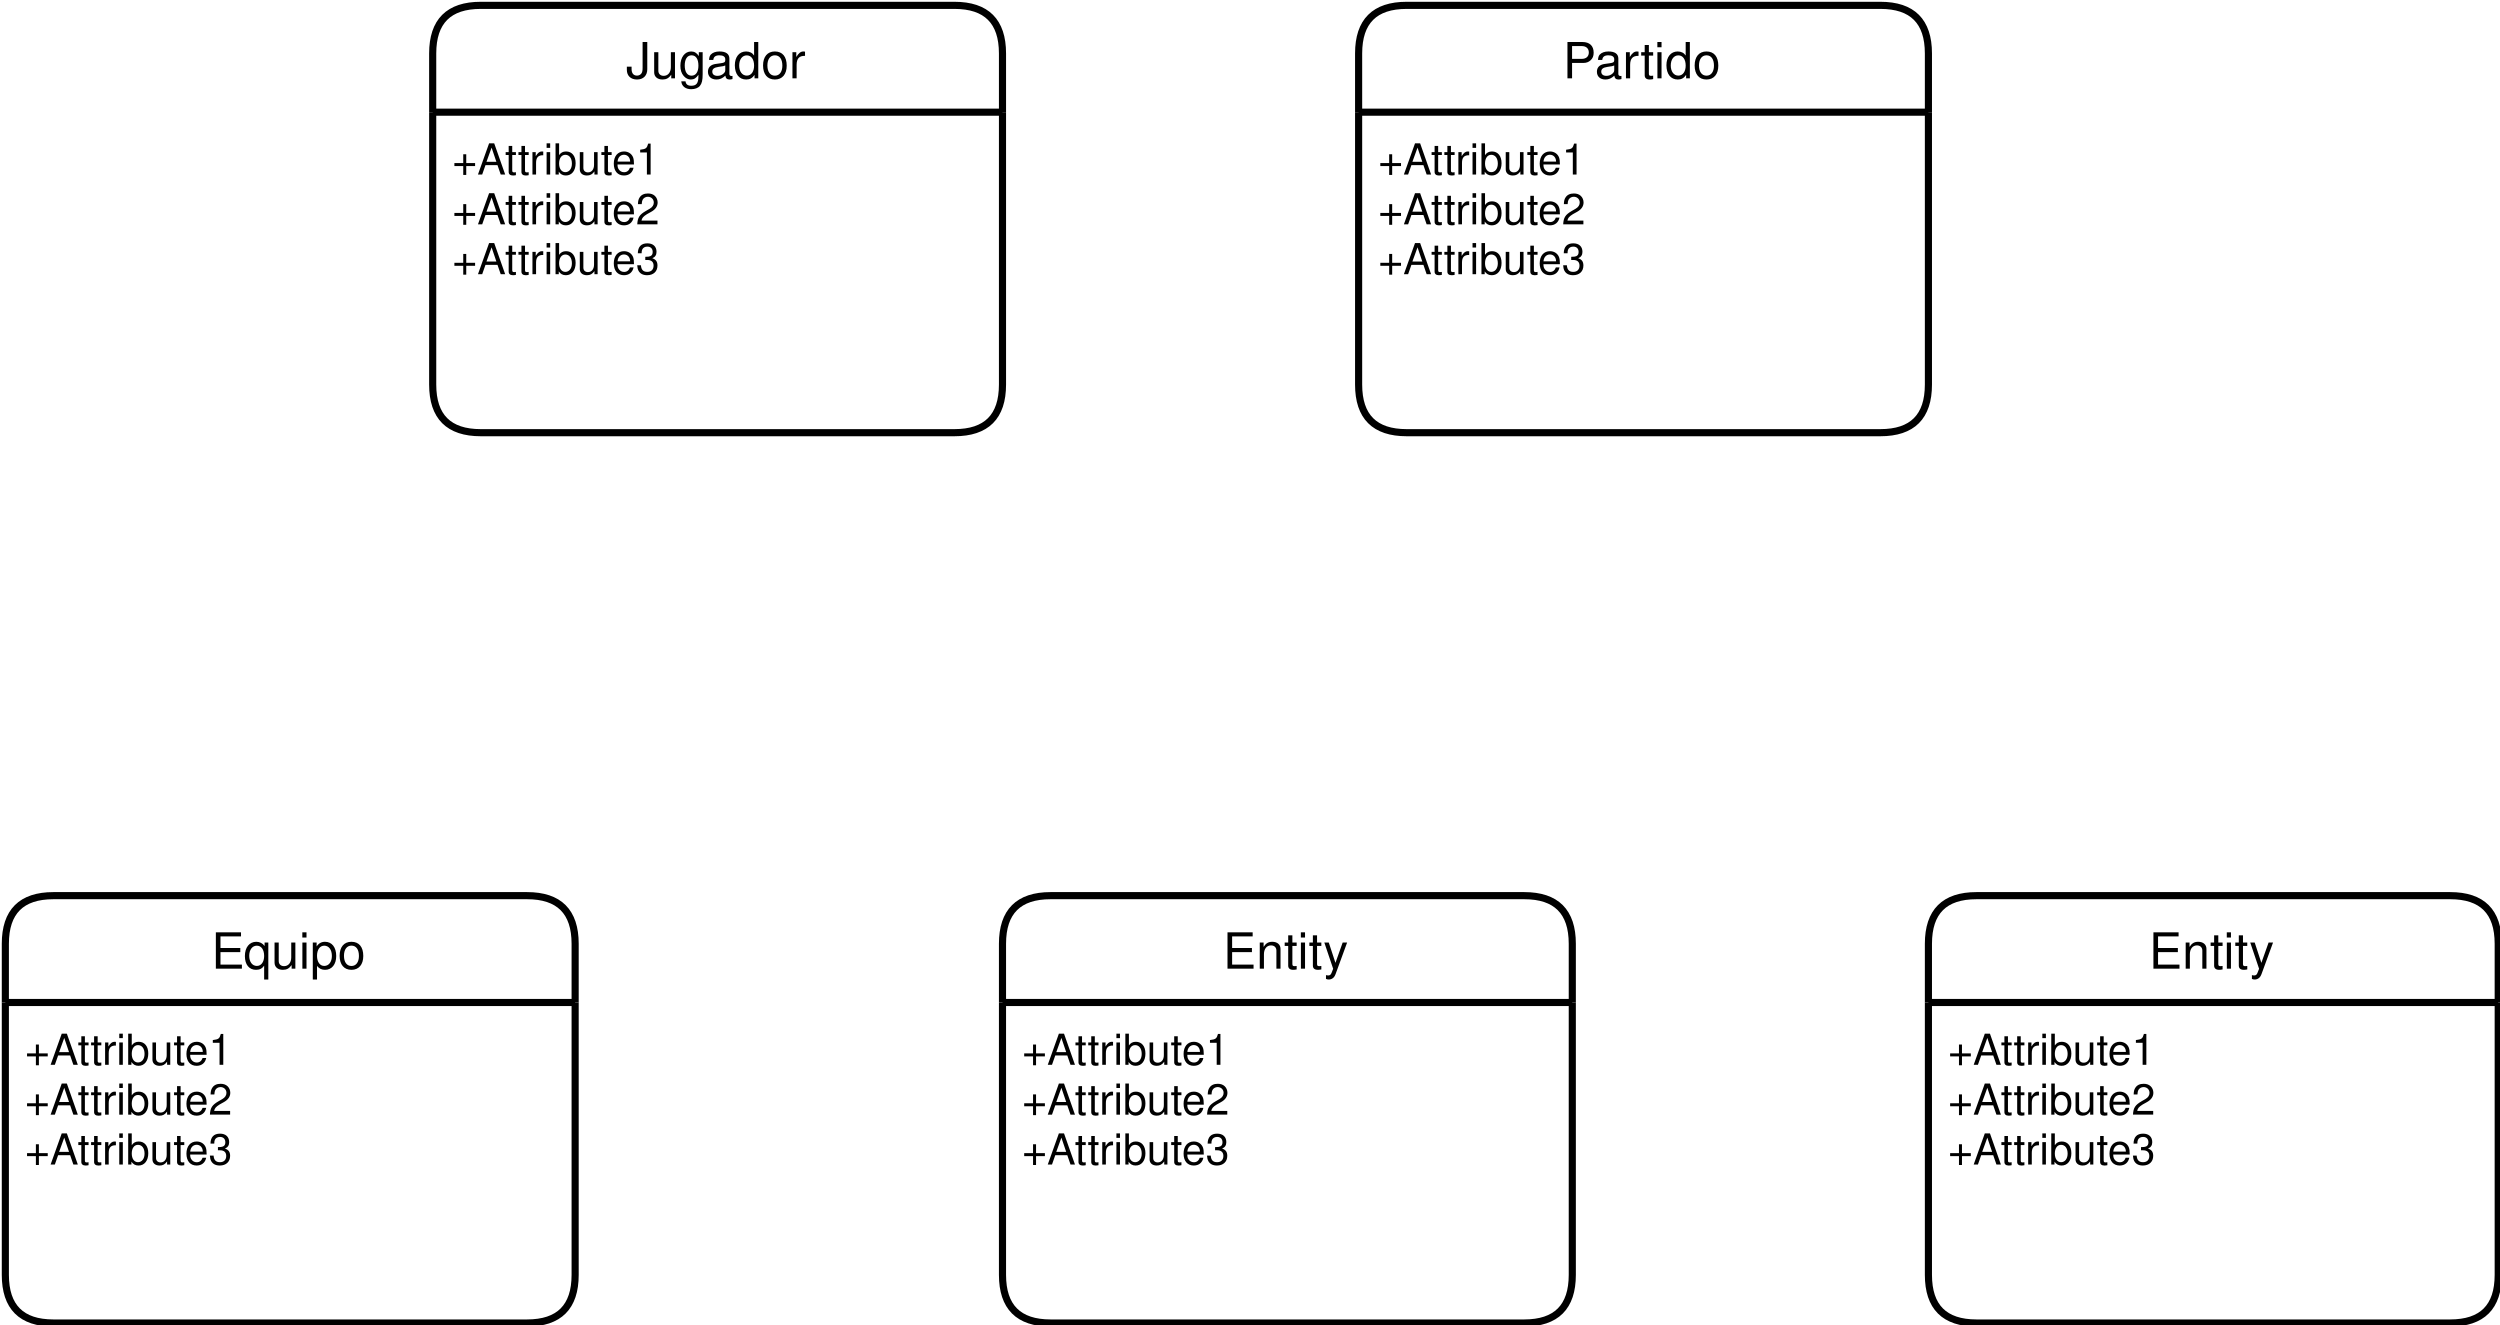
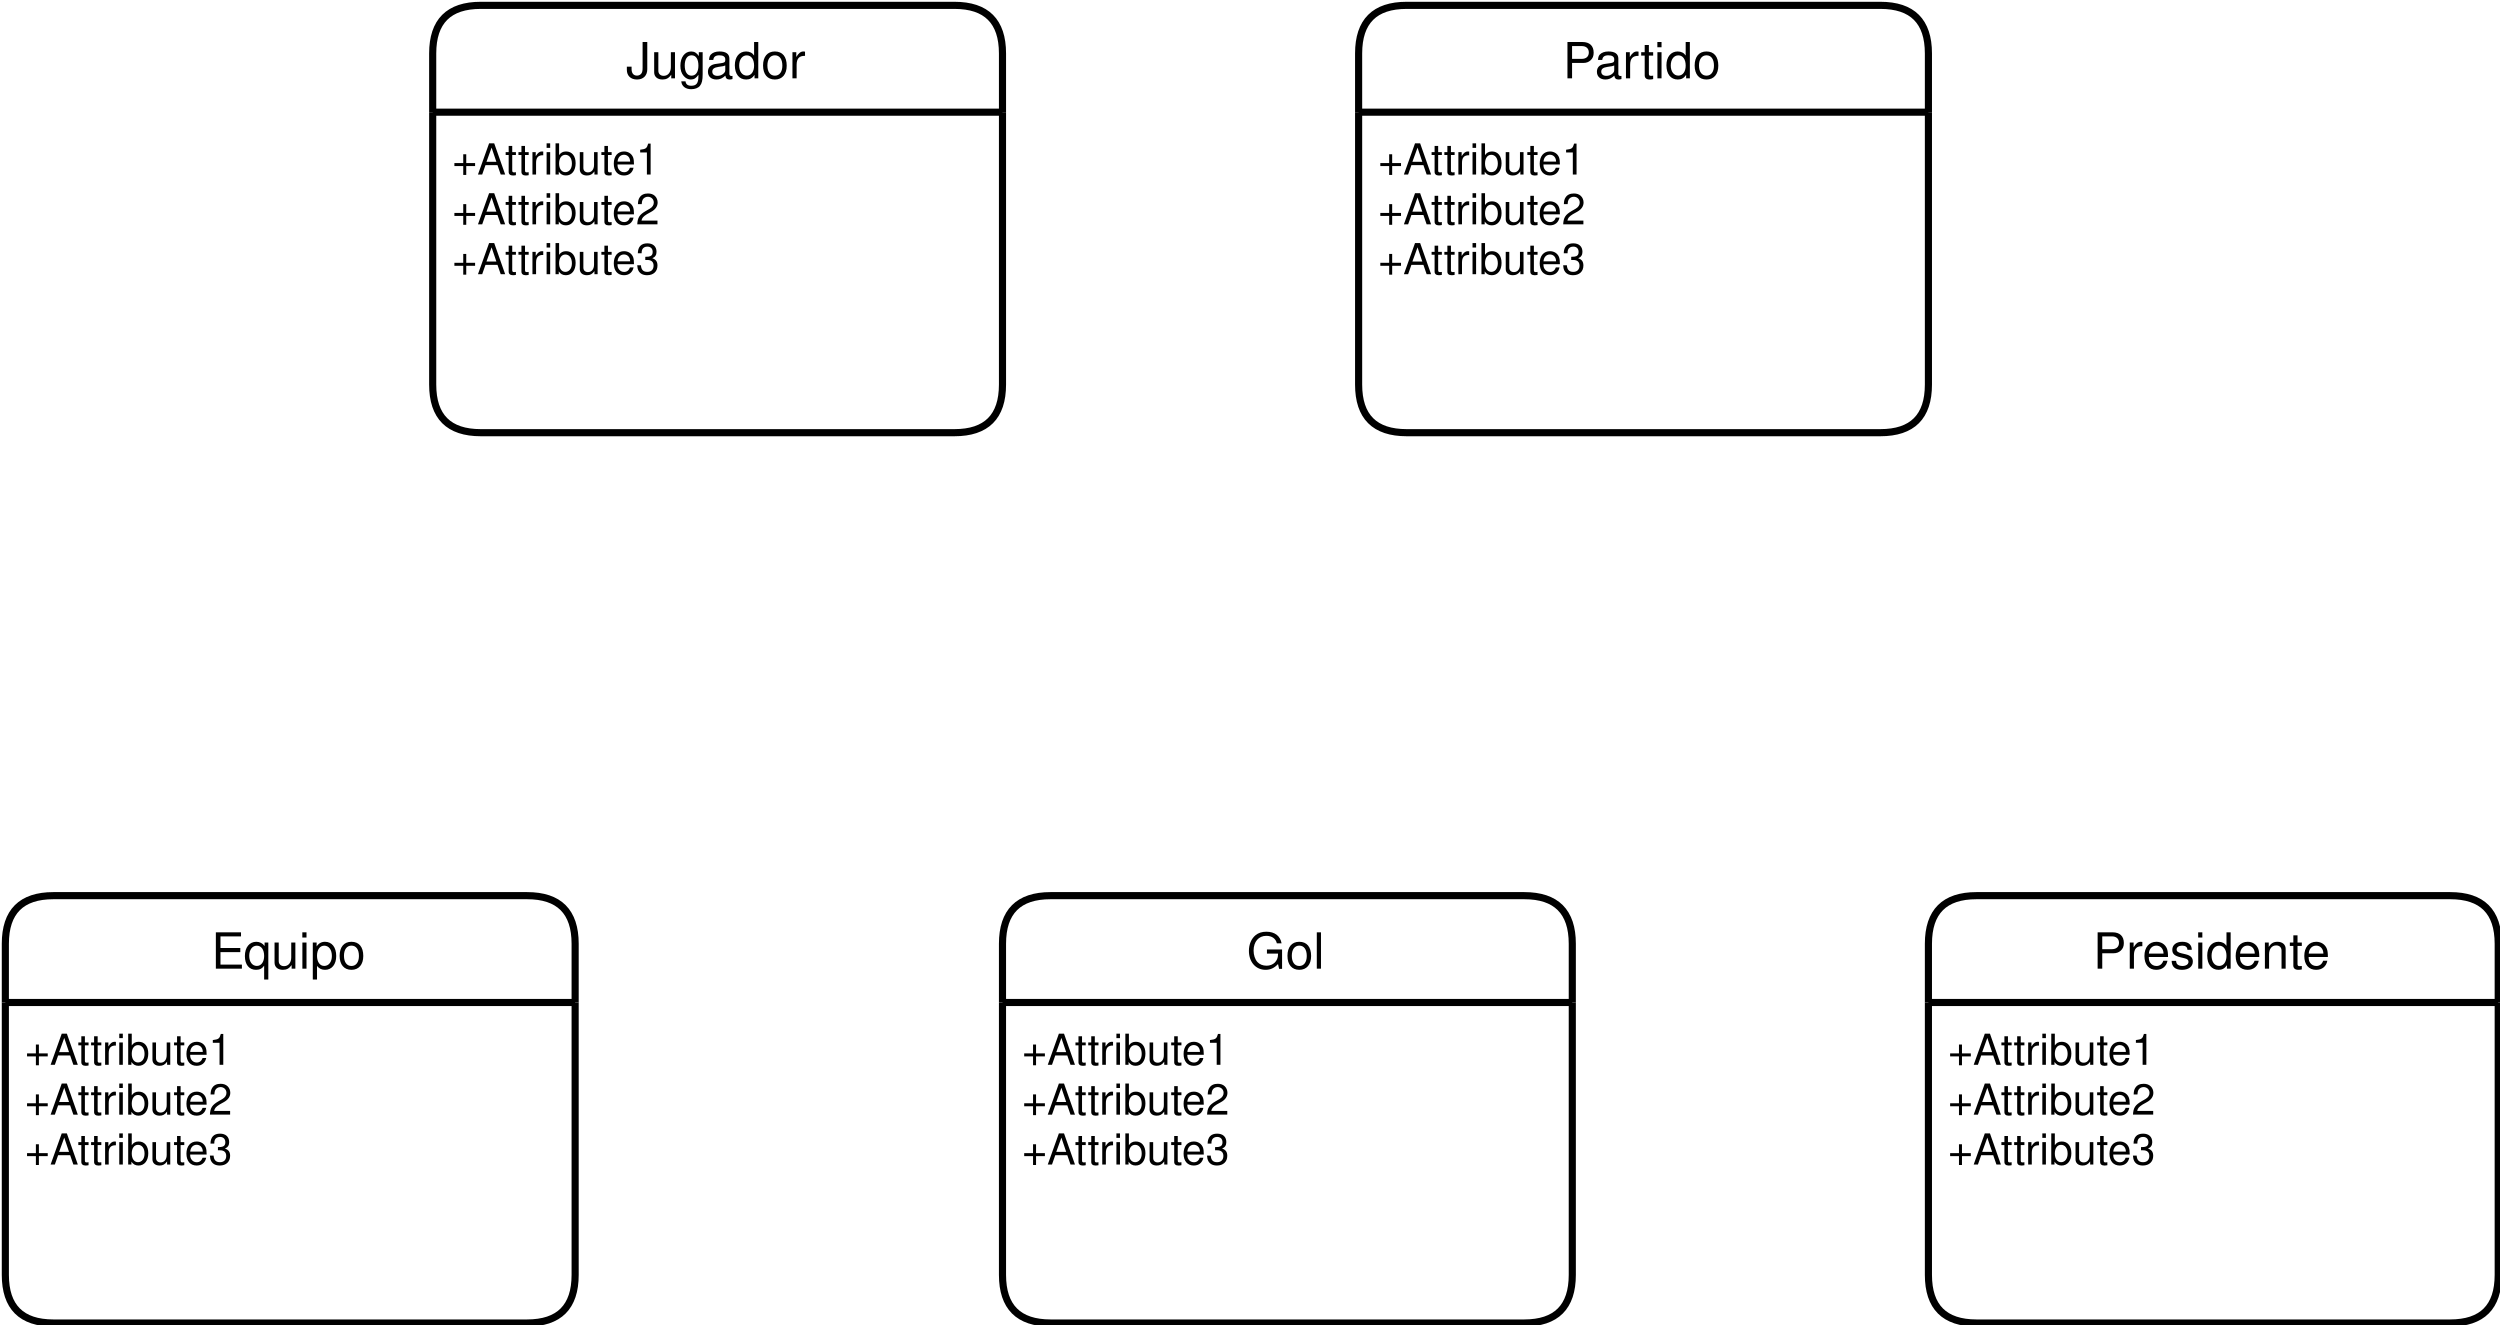
- <svg xmlns="http://www.w3.org/2000/svg" version="1.1" width="702px" height="372px" viewBox="-0.5 -0.5 702 372" content="&lt;mxfile host=&quot;app.diagrams.net&quot; modified=&quot;2022-07-20T08:24:14.834Z&quot; agent=&quot;5.0 (Windows)&quot; etag=&quot;q4sjylGP4WaV8zN854dd&quot; version=&quot;20.1.1&quot; type=&quot;github&quot;&gt;&lt;diagram id=&quot;HaYgOX_LQ62GpqA8UFIB&quot; name=&quot;Page-1&quot;&gt;7ZjJjqMwEIafhuNIgMl2zNazKLNIOYzm6MYOWG1sxhQT0k8/NrFJaBQpKGo1B05Qf1Xh5a/vgofWWfVZ4Tz9LgnlXuiTykMbLwyDycTXD6Oczso8jM5CohixRRdhz16pFW1fUjJCi1YhSMmB5W0xlkLQGFoaVkoe22UHydur5jihHWEfY95VfzMCqT2FO5bRv1CWpG7lwLeZDLtiKxQpJvJ4JaGth9ZKSji/ZdWacnN57l7OfU83ss3GFBVwT8NsHouf2Tap9usff+KvOUOEfrJf+Yd5aQ/8rUz0PpXdM5zcRRRHlnEsdLSKU8bJDp9kaRYuAMcvLlqlUrFXKQBznQq0oNMKrK/Ib1XsTaeWjapkKQgltumg87YniFxs9+LXH1XypTEkNP200PW/3G34jbTDBbitOAdMluAirdczAeYsEfo91t1UacFeC1VAq5v3HTQu6vGnMqOgTrrENjQjbCc/mNr4eJmjRkuvZ8hNDLazmzTfvtirX6zDPdwOO2574WoJoNhzCVQfZ+qFqFrW57/o4Q0ddWbEXSOnB2hcWkuuxwlthKyH58A4fyMVOY6ZSHZ11yZ6479x1xjBNJRLuwDI3BmMn5upUBIwXMXaK2f9XX7eJqRrsjUV3enp4r0sRR1LNQPAiBwBfhTgaDY4gKMR4N4Ao2EDPOlYuv1bsnzk92F+F218o+DD8Z2O+PbGdzJsfGddfAUwOI34Poovmg2O3/nIb29+Z8PmdzHy+078TtHg+HU7GAHuAfDiowDW4eXvWJ27+seItv8B&lt;/diagram&gt;&lt;/mxfile&gt;" resource="https://app.diagrams.net/#HJimxx22%2FC3-UD12-UML%2Fmain%2FUD12-10.svg">
+ <svg xmlns="http://www.w3.org/2000/svg" version="1.1" width="702px" height="372px" viewBox="-0.5 -0.5 702 372" content="&lt;mxfile host=&quot;app.diagrams.net&quot; modified=&quot;2022-07-20T08:24:52.192Z&quot; agent=&quot;5.0 (Windows)&quot; etag=&quot;GeB-HzROWuU0FQ8reYG8&quot; version=&quot;20.1.1&quot; type=&quot;github&quot;&gt;&lt;diagram id=&quot;HaYgOX_LQ62GpqA8UFIB&quot; name=&quot;Page-1&quot;&gt;7ZhNj5swEIZ/DcdKgElIjvnqtlX6IeVQ9ejFDlhrMDWmIfvra5MxhEWRgqLVcuAU/M4MtuedR4pw0CatniTOk++CUO74LqkctHV835vNXP1jlPNFWfjBRYglI5DUCgf2SkGEurhkhBadRCUEVyzvipHIMhqpjoalFKdu2lHw7q45jmlPOESY99XfjKgEbmGvZfQvlMWJ3dlzIZJimwxCkWAiTlcS2jloI4VQl6e02lBummf7cqn7fCPaHEzSTN1TEC6i7Ge6i6vD5sef6GvOEKGf4C3/MC/hwt/KWJ9TwpnV2TaiOLGU40yv1lHCONnjsyjNxoXC0YtdrRMh2avIFOY65GlBh6UCX5HbyTiYSi0bVYoyI5RA0VHHocYL7BrO4tYvleKlMcQ39bTQ+b9sN9xG2uNC2aNYB0yU4CKp9zMLzFmc6edIV1OpBWgLlYpWN/vtNS7q8acipUqedQoUNCMMk+/NYX1q56jRkusZshODYXbj5t2tvfoBHB7gtt9z2/HXK6Ukey4V1deZOz6qVvX9W92/oaPejNg2cnpUjUsbwfU4oW0m6uE5Ms7fSEWOI5bF+7pqG7zx37hrjGAayhVsoERuDcbPzVRIobC6WmuvrPV3+XmbkL7JYCq609Ple1mKepZqBhQjYgL4UYCDcHQABxPAgwFG4wZ41rN097dk+cTvw/wuu/gG3ofjO5/wHYzvbNz4hj1LnwSf2H2UXRSODt7FBO9geMNxw7vs/3k2bSFmkCeGH2V4jkbHsD3BBPEAiJcfBbFetp/H6tjVR0a0+w8=&lt;/diagram&gt;&lt;/mxfile&gt;" resource="https://app.diagrams.net/#HJimxx22%2FC3-UD12-UML%2Fmain%2FUD12-10.svg">
  <defs />
  <g>
    <path d="M 281 31 L 281 14.5 Q 281 1 267.5 1 L 134.5 1 Q 121 1 121 14.5 L 121 31" fill="rgb(255, 255, 255)" stroke="rgb(0, 0, 0)" stroke-width="2" stroke-miterlimit="10" pointer-events="all" />
    <path d="M 121 31 L 121 107.5 Q 121 121 134.5 121 L 267.5 121 Q 281 121 281 107.5 L 281 31" fill="none" stroke="rgb(0, 0, 0)" stroke-width="2" stroke-miterlimit="10" pointer-events="none" />
    <path d="M 121 31 L 281 31" fill="none" stroke="rgb(0, 0, 0)" stroke-width="2" stroke-miterlimit="10" pointer-events="none" />
    <g fill="rgb(0, 0, 0)" font-family="Helvetica" pointer-events="none" text-anchor="middle" font-size="14px">
      <text x="200.5" y="21.5">Jugador</text>
    </g>
    <g fill="rgb(0, 0, 0)" font-family="Helvetica" pointer-events="none" font-size="12px">
      <text x="126.5" y="48.5">+Attribute1</text>
      <text x="126.5" y="62.5">+Attribute2</text>
      <text x="126.5" y="76.5">+Attribute3</text>
    </g>
    <path d="M 541 31 L 541 14.5 Q 541 1 527.5 1 L 394.5 1 Q 381 1 381 14.5 L 381 31" fill="rgb(255, 255, 255)" stroke="rgb(0, 0, 0)" stroke-width="2" stroke-miterlimit="10" pointer-events="none" />
    <path d="M 381 31 L 381 107.5 Q 381 121 394.5 121 L 527.5 121 Q 541 121 541 107.5 L 541 31" fill="none" stroke="rgb(0, 0, 0)" stroke-width="2" stroke-miterlimit="10" pointer-events="none" />
    <path d="M 381 31 L 541 31" fill="none" stroke="rgb(0, 0, 0)" stroke-width="2" stroke-miterlimit="10" pointer-events="none" />
    <g fill="rgb(0, 0, 0)" font-family="Helvetica" pointer-events="none" text-anchor="middle" font-size="14px">
      <text x="460.5" y="21.5">Partido</text>
    </g>
    <g fill="rgb(0, 0, 0)" font-family="Helvetica" pointer-events="none" font-size="12px">
      <text x="386.5" y="48.5">+Attribute1</text>
      <text x="386.5" y="62.5">+Attribute2</text>
      <text x="386.5" y="76.5">+Attribute3</text>
    </g>
    <path d="M 161 281 L 161 264.5 Q 161 251 147.5 251 L 14.5 251 Q 1 251 1 264.5 L 1 281" fill="rgb(255, 255, 255)" stroke="rgb(0, 0, 0)" stroke-width="2" stroke-miterlimit="10" pointer-events="none" />
    <path d="M 1 281 L 1 357.5 Q 1 371 14.5 371 L 147.5 371 Q 161 371 161 357.5 L 161 281" fill="none" stroke="rgb(0, 0, 0)" stroke-width="2" stroke-miterlimit="10" pointer-events="none" />
    <path d="M 1 281 L 161 281" fill="none" stroke="rgb(0, 0, 0)" stroke-width="2" stroke-miterlimit="10" pointer-events="none" />
    <g fill="rgb(0, 0, 0)" font-family="Helvetica" pointer-events="none" text-anchor="middle" font-size="14px">
      <text x="80.5" y="271.5">Equipo</text>
    </g>
    <g fill="rgb(0, 0, 0)" font-family="Helvetica" pointer-events="none" font-size="12px">
      <text x="6.5" y="298.5">+Attribute1</text>
      <text x="6.5" y="312.5">+Attribute2</text>
      <text x="6.5" y="326.5">+Attribute3</text>
    </g>
    <path d="M 441 281 L 441 264.5 Q 441 251 427.5 251 L 294.5 251 Q 281 251 281 264.5 L 281 281" fill="rgb(255, 255, 255)" stroke="rgb(0, 0, 0)" stroke-width="2" stroke-miterlimit="10" pointer-events="none" />
    <path d="M 281 281 L 281 357.5 Q 281 371 294.5 371 L 427.5 371 Q 441 371 441 357.5 L 441 281" fill="none" stroke="rgb(0, 0, 0)" stroke-width="2" stroke-miterlimit="10" pointer-events="none" />
    <path d="M 281 281 L 441 281" fill="none" stroke="rgb(0, 0, 0)" stroke-width="2" stroke-miterlimit="10" pointer-events="none" />
    <g fill="rgb(0, 0, 0)" font-family="Helvetica" pointer-events="none" text-anchor="middle" font-size="14px">
-       <text x="360.5" y="271.5">Entity</text>
+       <text x="360.5" y="271.5">Gol</text>
    </g>
    <g fill="rgb(0, 0, 0)" font-family="Helvetica" pointer-events="none" font-size="12px">
      <text x="286.5" y="298.5">+Attribute1</text>
      <text x="286.5" y="312.5">+Attribute2</text>
      <text x="286.5" y="326.5">+Attribute3</text>
    </g>
    <path d="M 701 281 L 701 264.5 Q 701 251 687.5 251 L 554.5 251 Q 541 251 541 264.5 L 541 281" fill="rgb(255, 255, 255)" stroke="rgb(0, 0, 0)" stroke-width="2" stroke-miterlimit="10" pointer-events="none" />
    <path d="M 541 281 L 541 357.5 Q 541 371 554.5 371 L 687.5 371 Q 701 371 701 357.5 L 701 281" fill="none" stroke="rgb(0, 0, 0)" stroke-width="2" stroke-miterlimit="10" pointer-events="none" />
    <path d="M 541 281 L 701 281" fill="none" stroke="rgb(0, 0, 0)" stroke-width="2" stroke-miterlimit="10" pointer-events="none" />
    <g fill="rgb(0, 0, 0)" font-family="Helvetica" pointer-events="none" text-anchor="middle" font-size="14px">
-       <text x="620.5" y="271.5">Entity</text>
+       <text x="620.5" y="271.5">Presidente</text>
    </g>
    <g fill="rgb(0, 0, 0)" font-family="Helvetica" pointer-events="none" font-size="12px">
      <text x="546.5" y="298.5">+Attribute1</text>
      <text x="546.5" y="312.5">+Attribute2</text>
      <text x="546.5" y="326.5">+Attribute3</text>
    </g>
  </g>
</svg>
